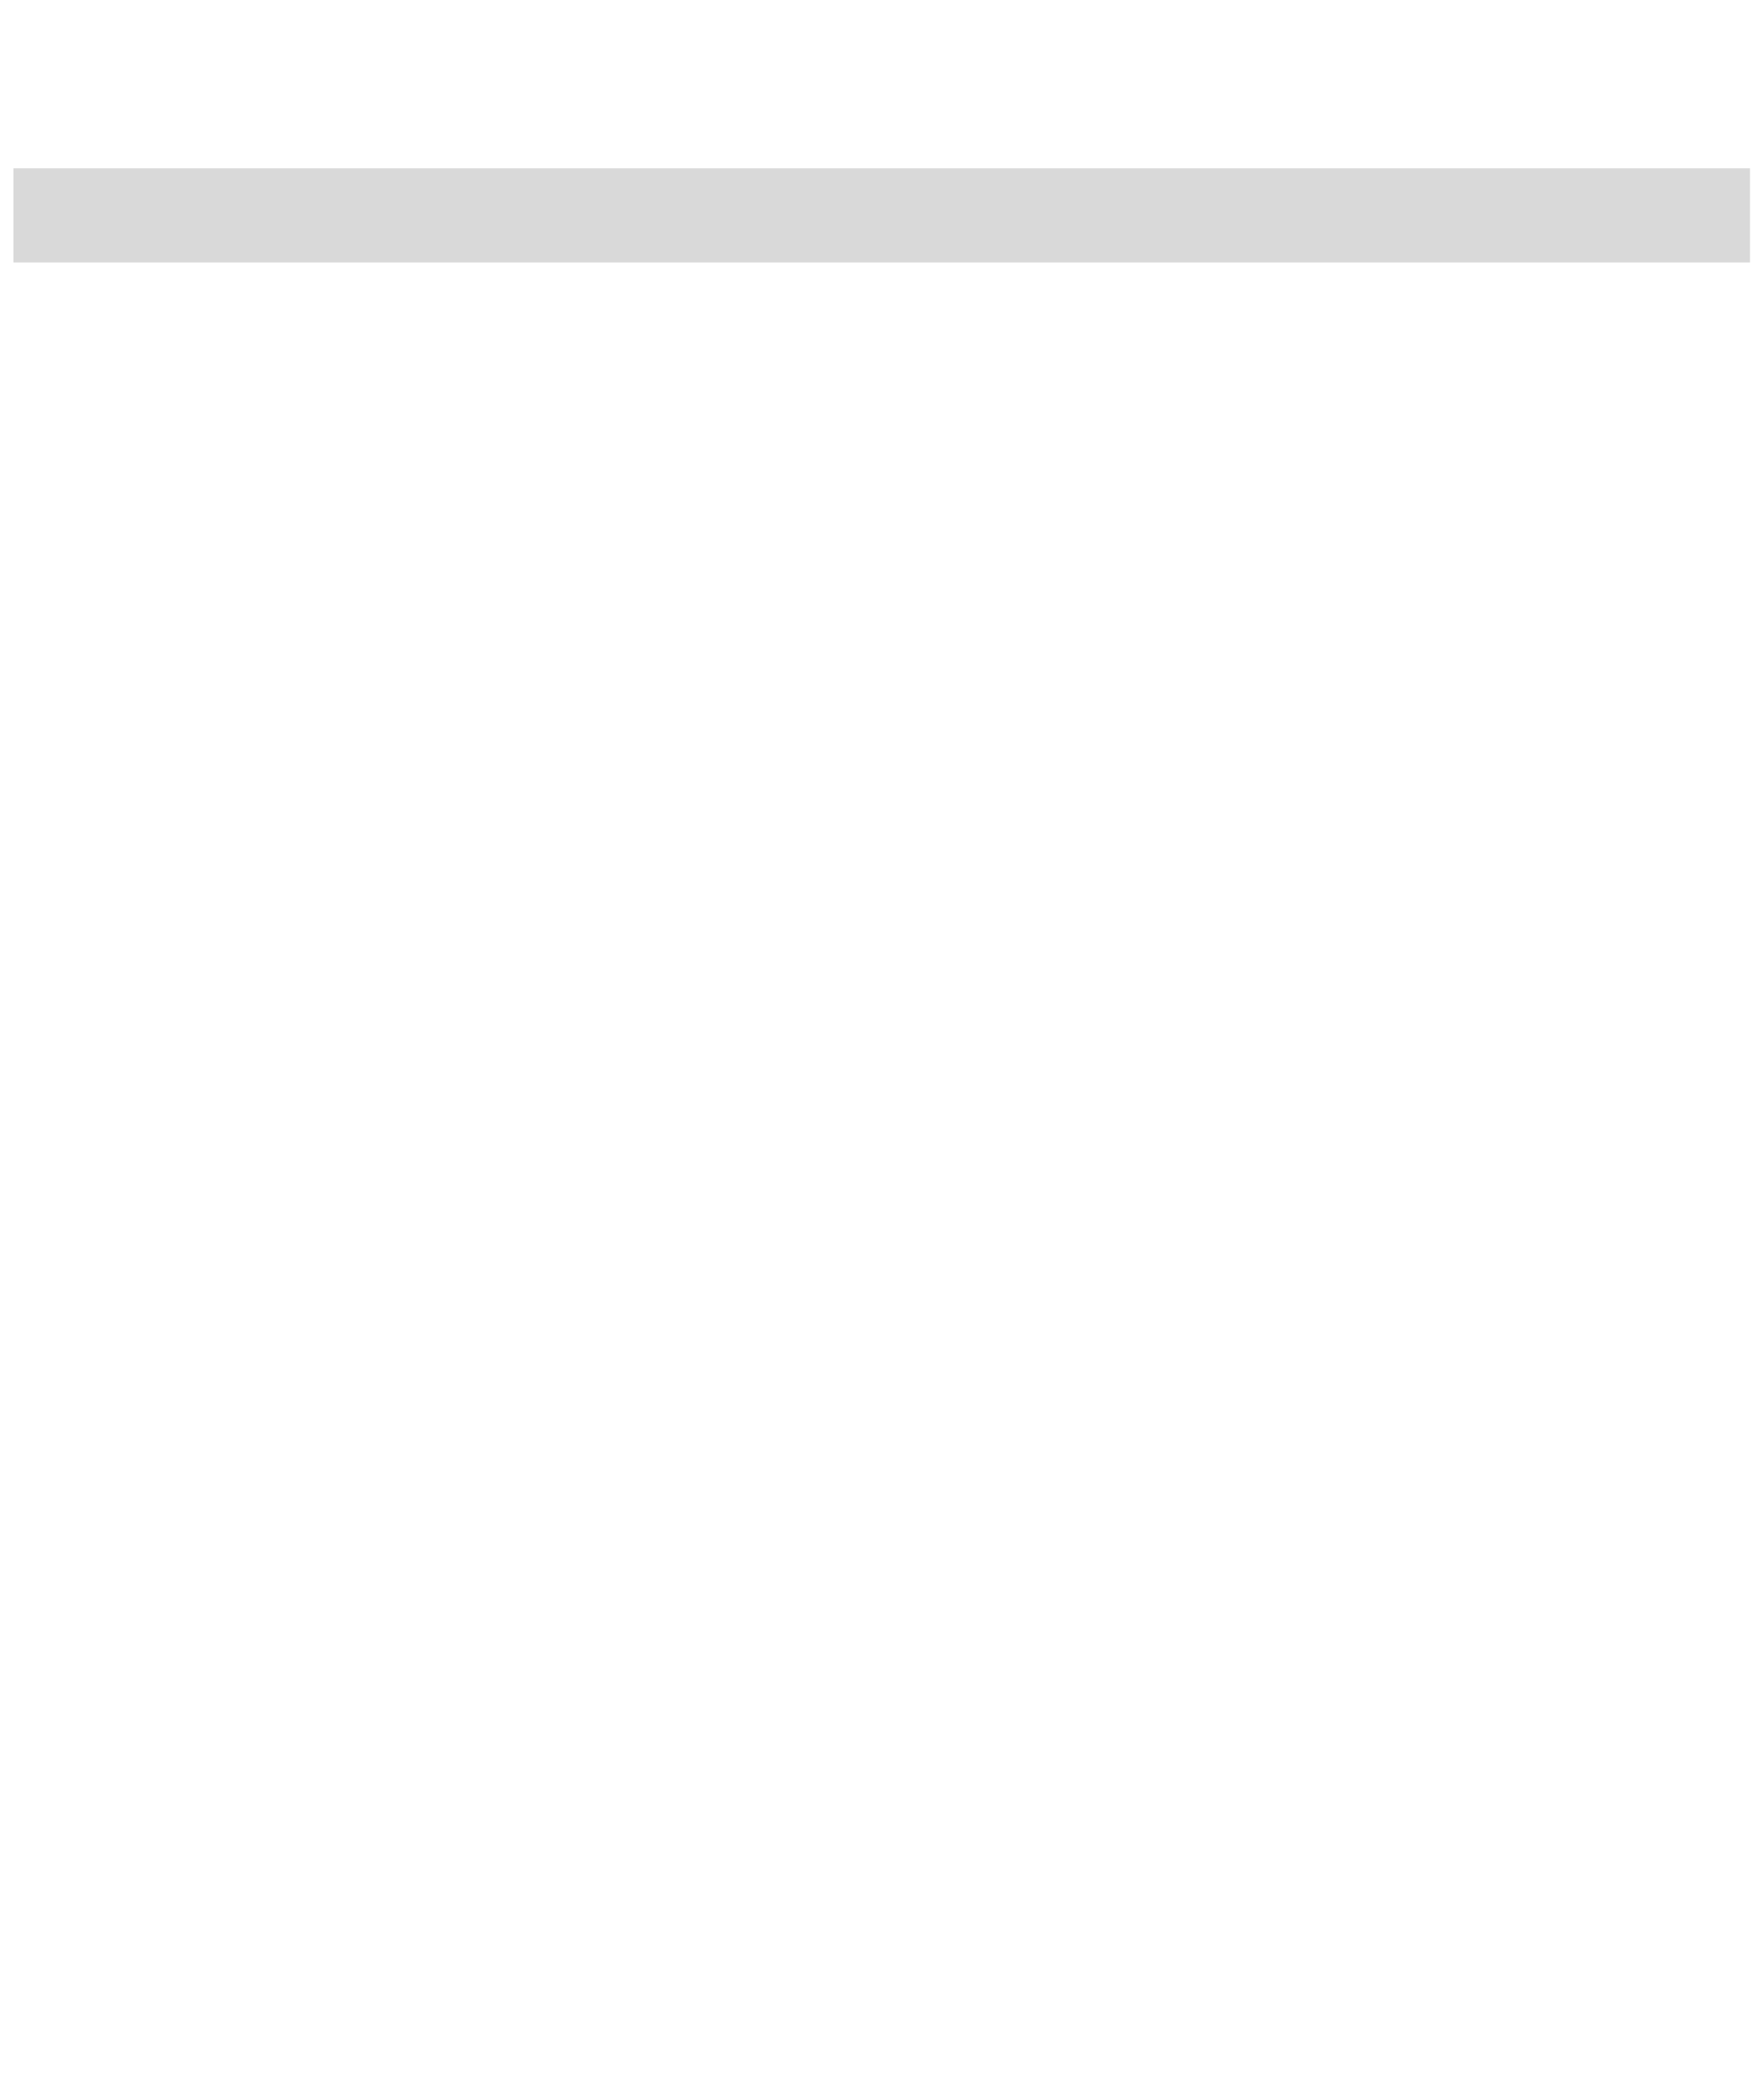
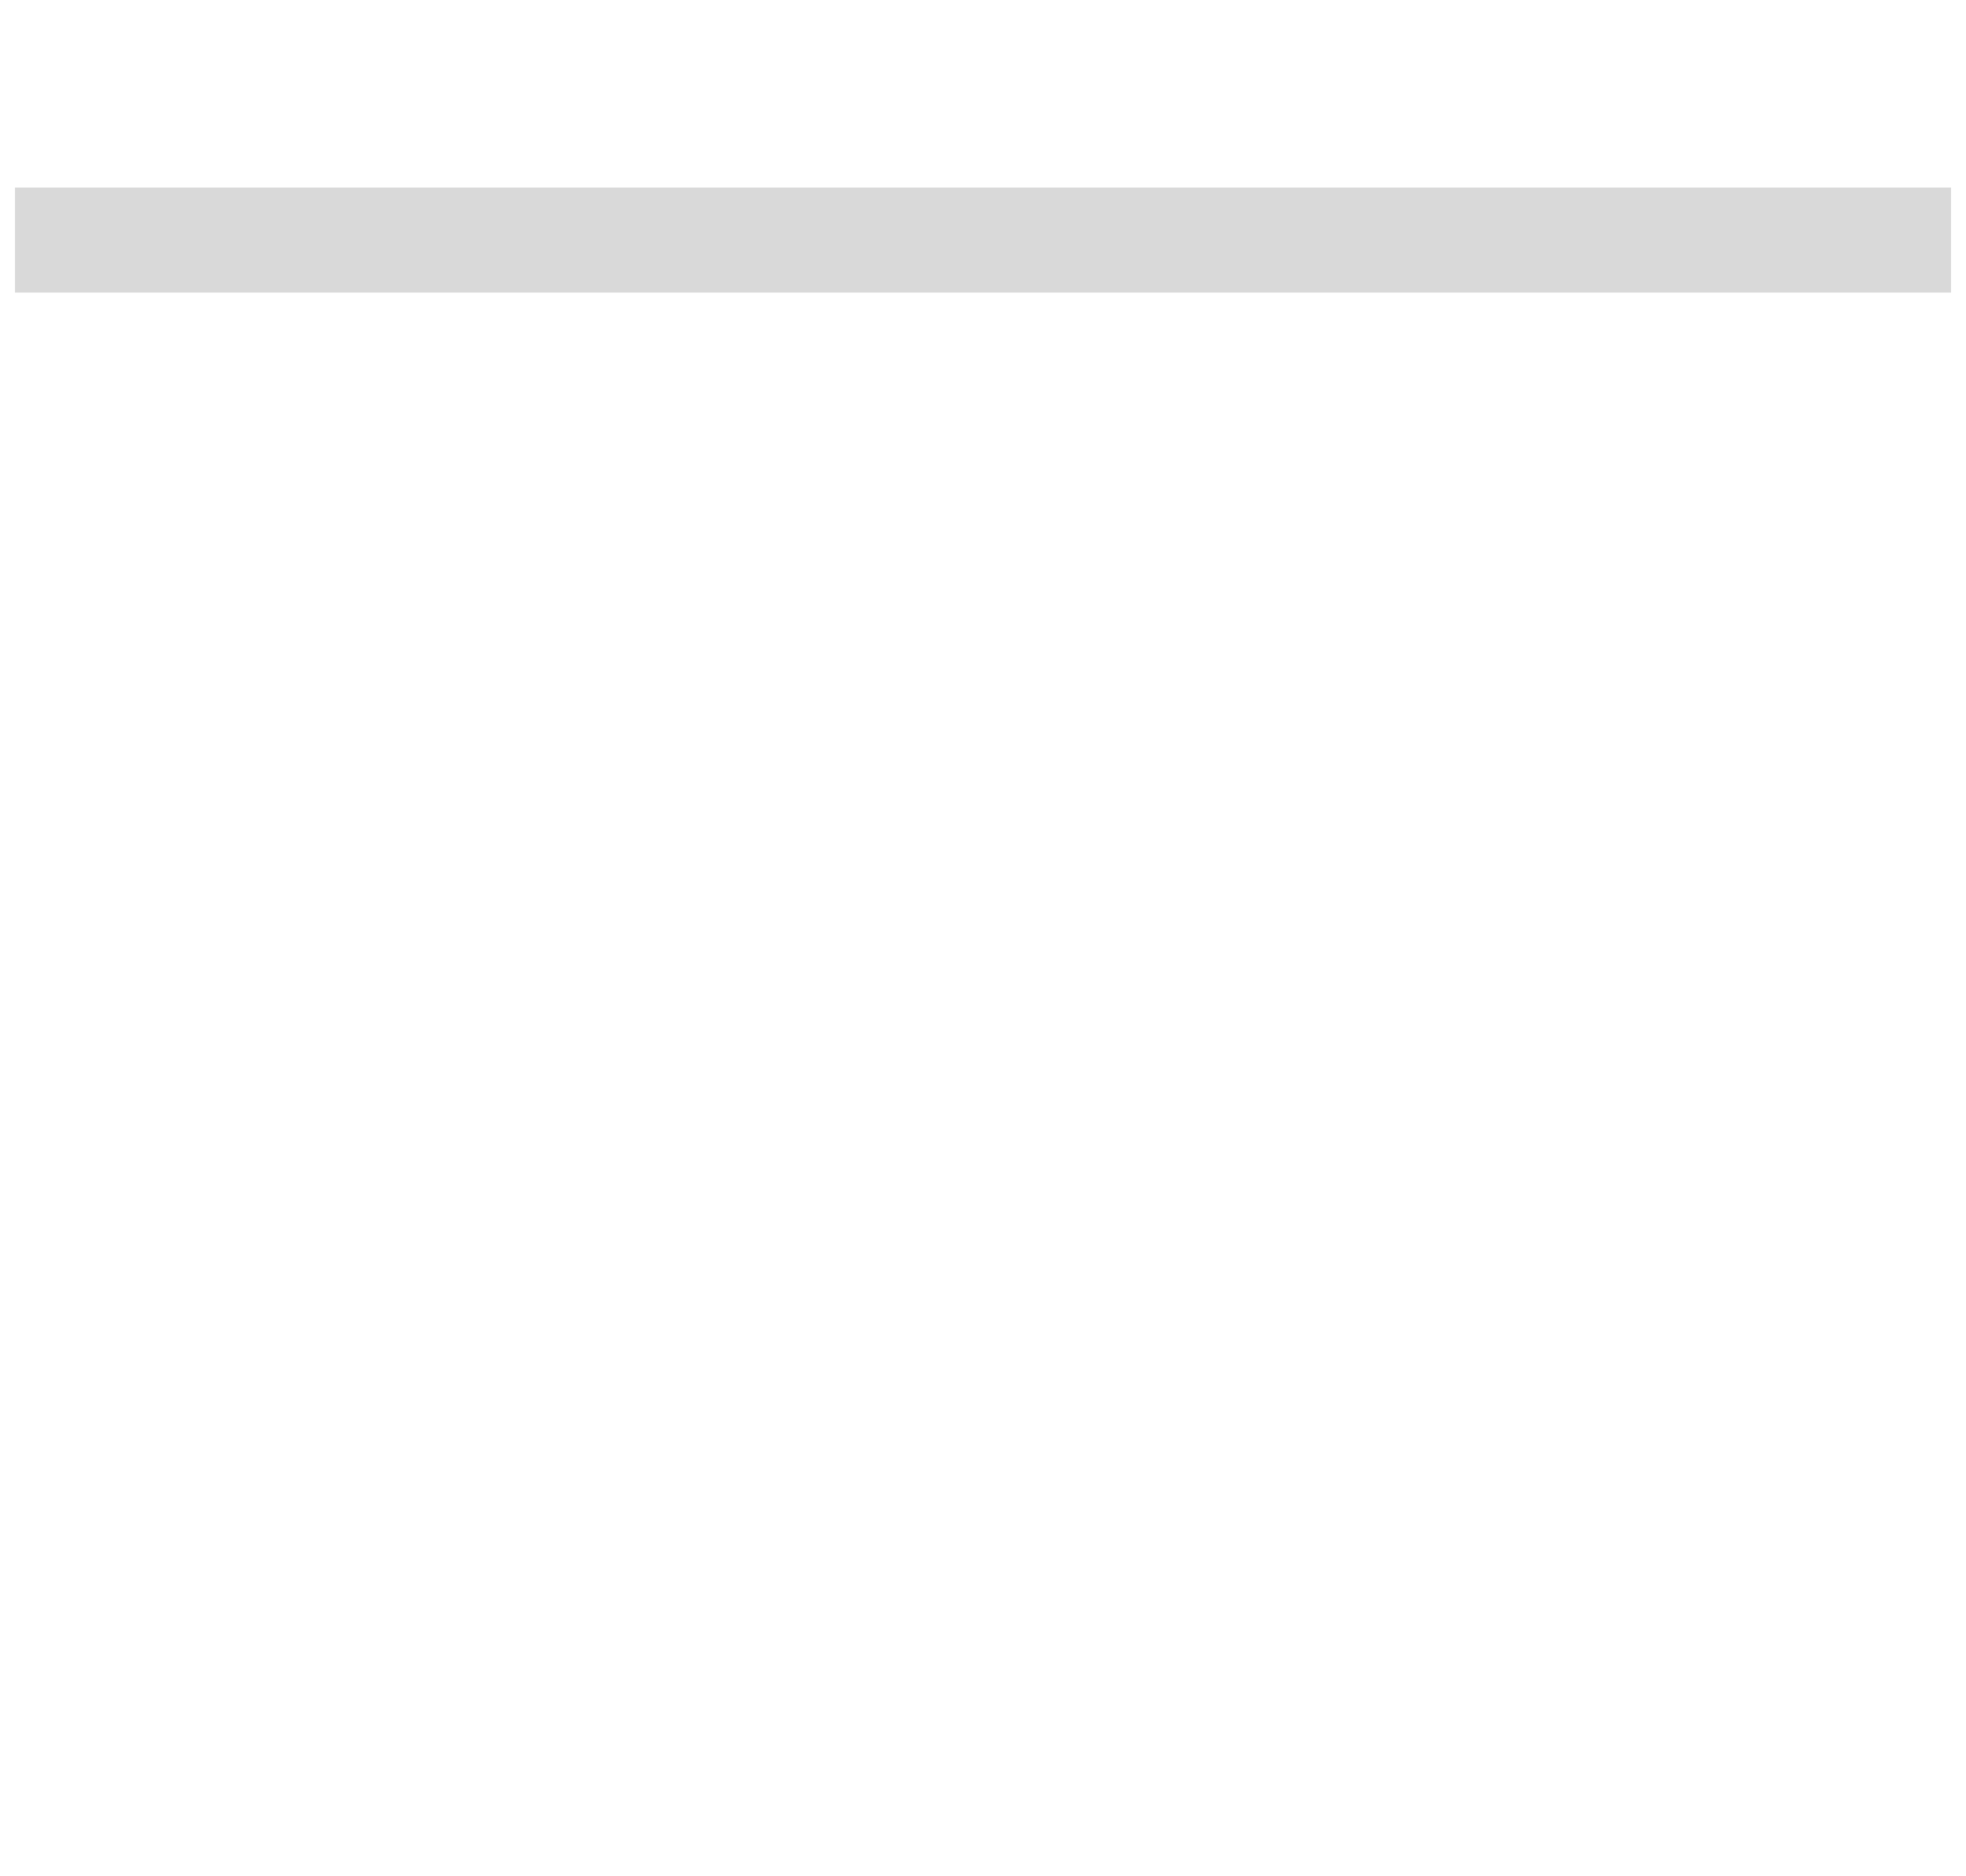
- <svg xmlns="http://www.w3.org/2000/svg" width="262" height="312" viewBox="0 0 262 312" version="1.1" id="svg5">
+ <svg xmlns="http://www.w3.org/2000/svg" width="262" height="250" viewBox="0 0 262 250" version="1.1" id="svg5">
  <defs id="defs2">
    <clipPath clipPathUnits="userSpaceOnUse" id="clipPath16518">
      <path style="color:#000000;fill:#999999;fill-opacity:0.4;-inkscape-stroke:none" d="m 13,2 h 236 c 6.111,0 11,4.889 11,11 v 286 c 0,6.111 -4.889,11 -11,11 H 13 C 6.889,310 2,305.111 2,299 V 13 C 2,6.889 6.889,2 13,2 Z" id="path16520" />
    </clipPath>
  </defs>
  <g id="layer1">
    <rect style="fill:#d9d9d9;fill-opacity:1;stroke:#404040;stroke-width:0" id="rect297" width="258" height="14" x="2" y="25" />
  </g>
</svg>
